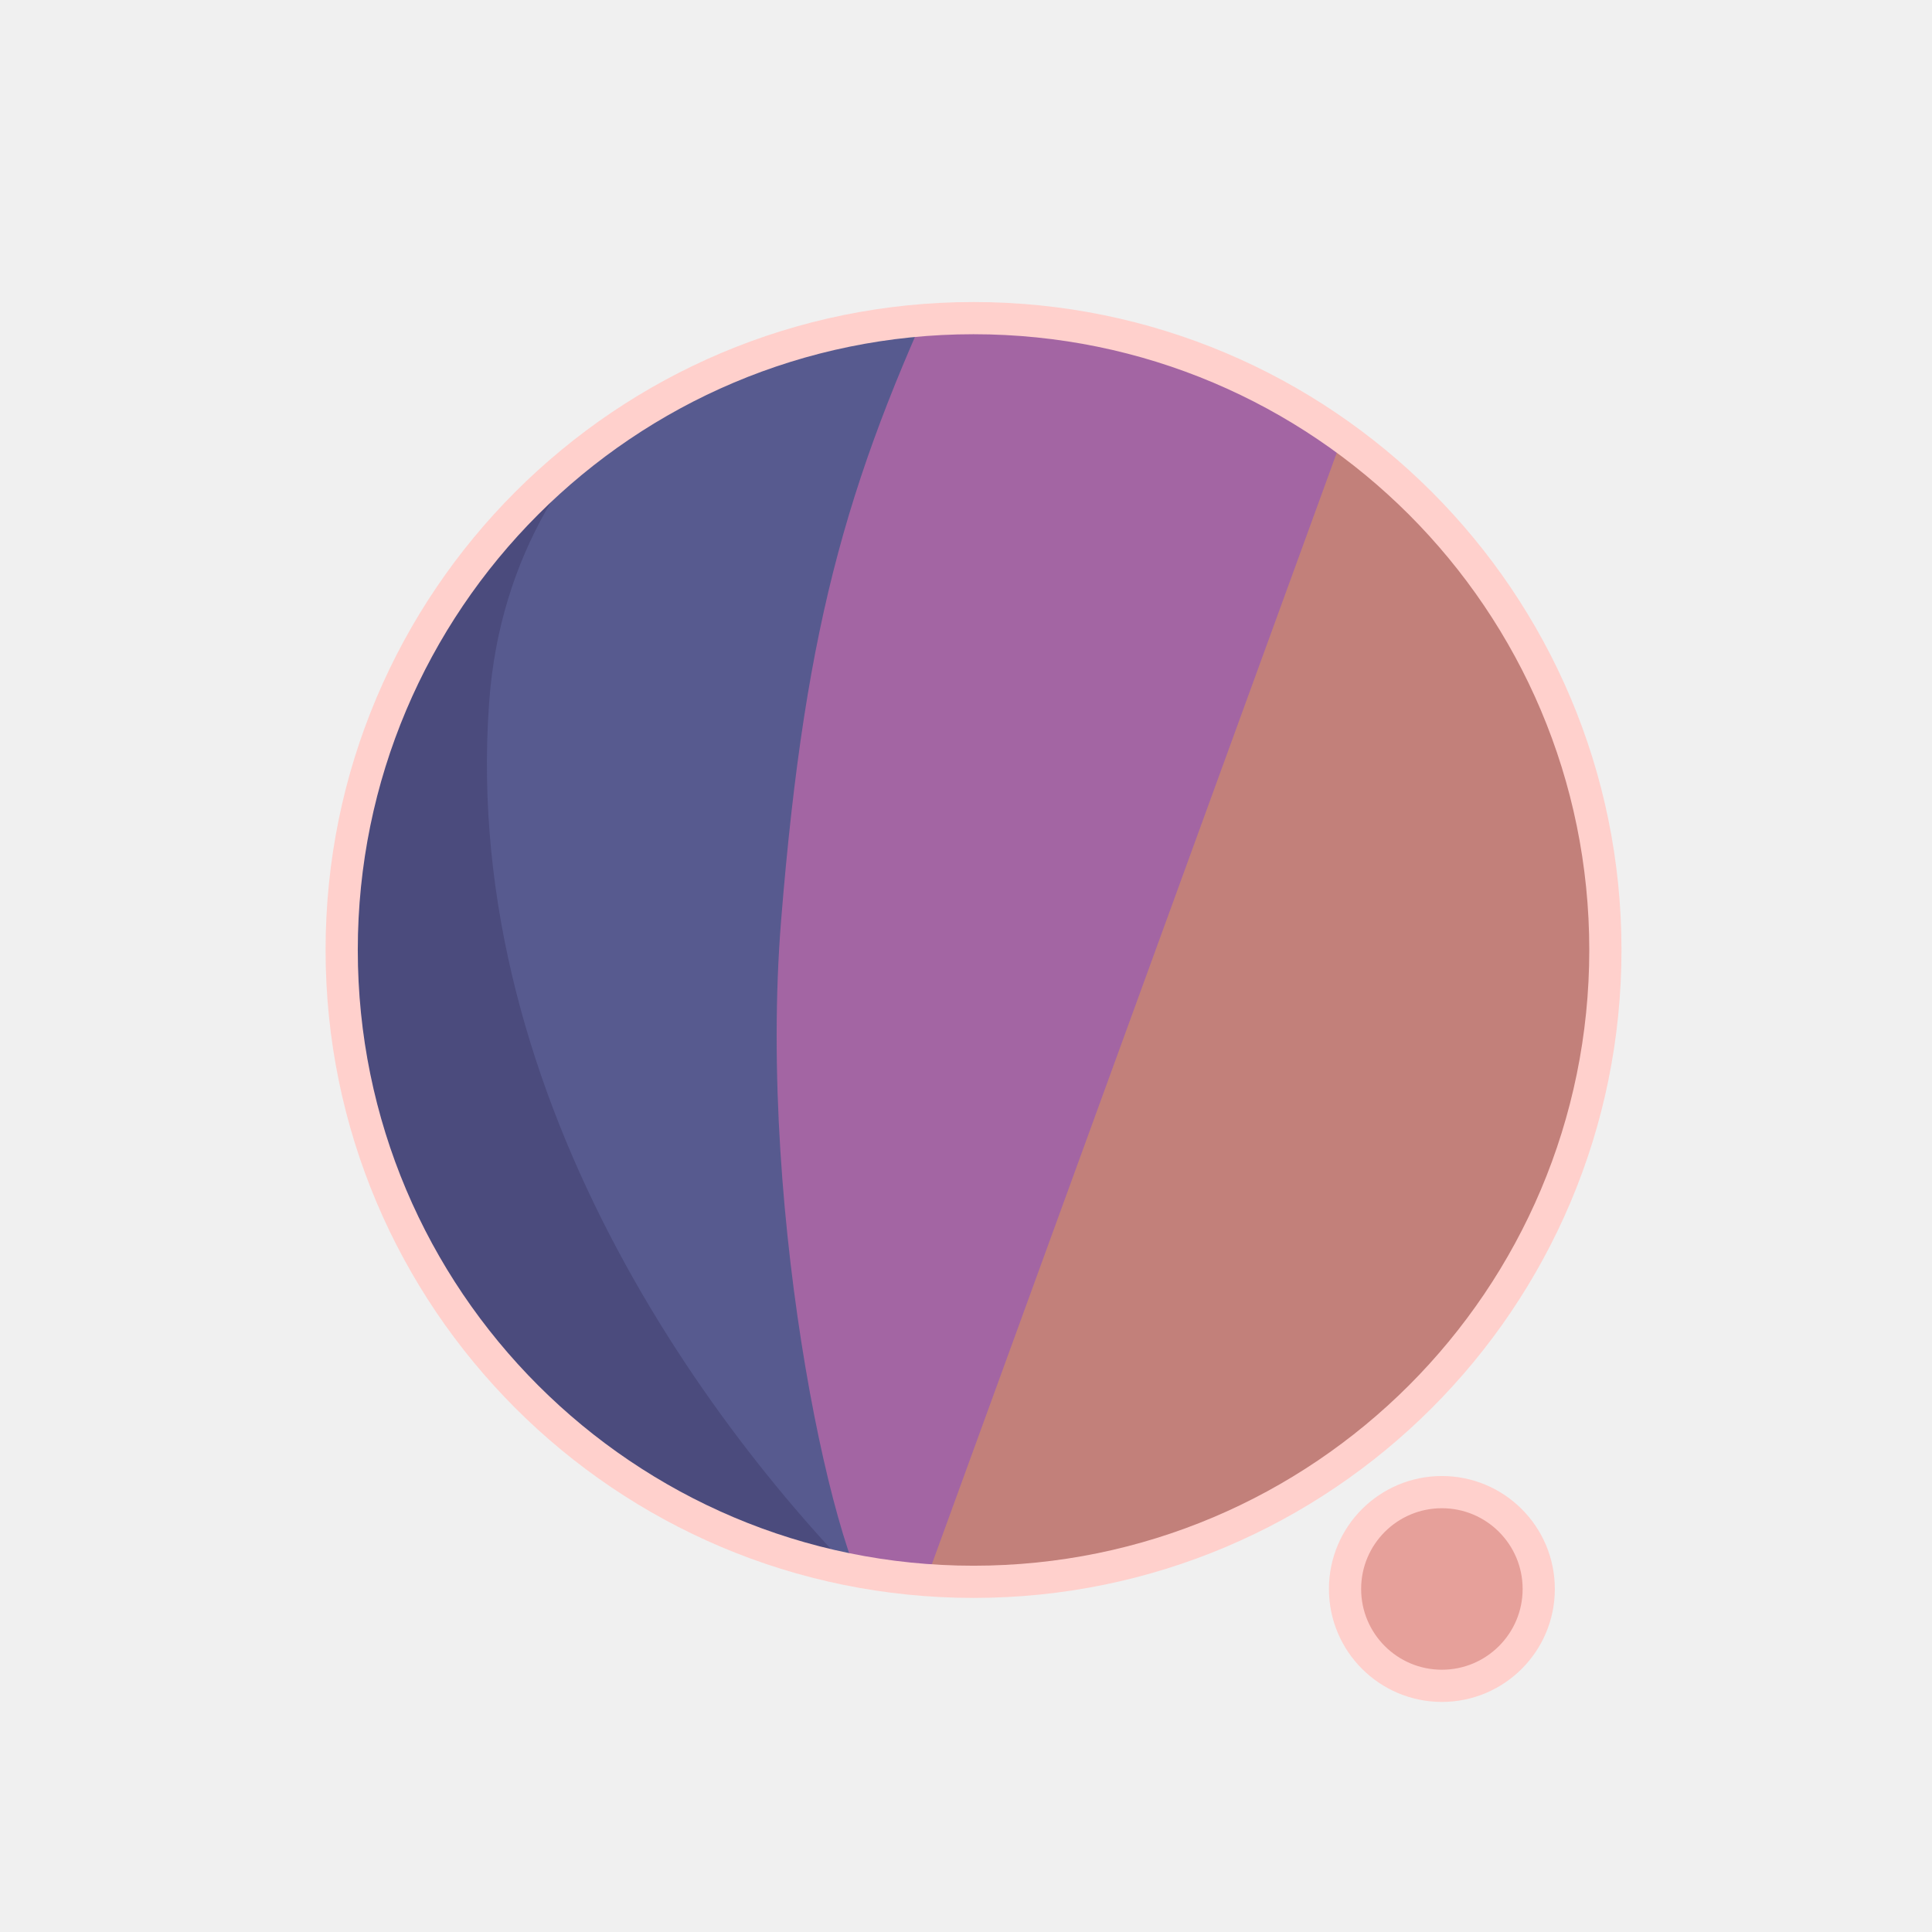
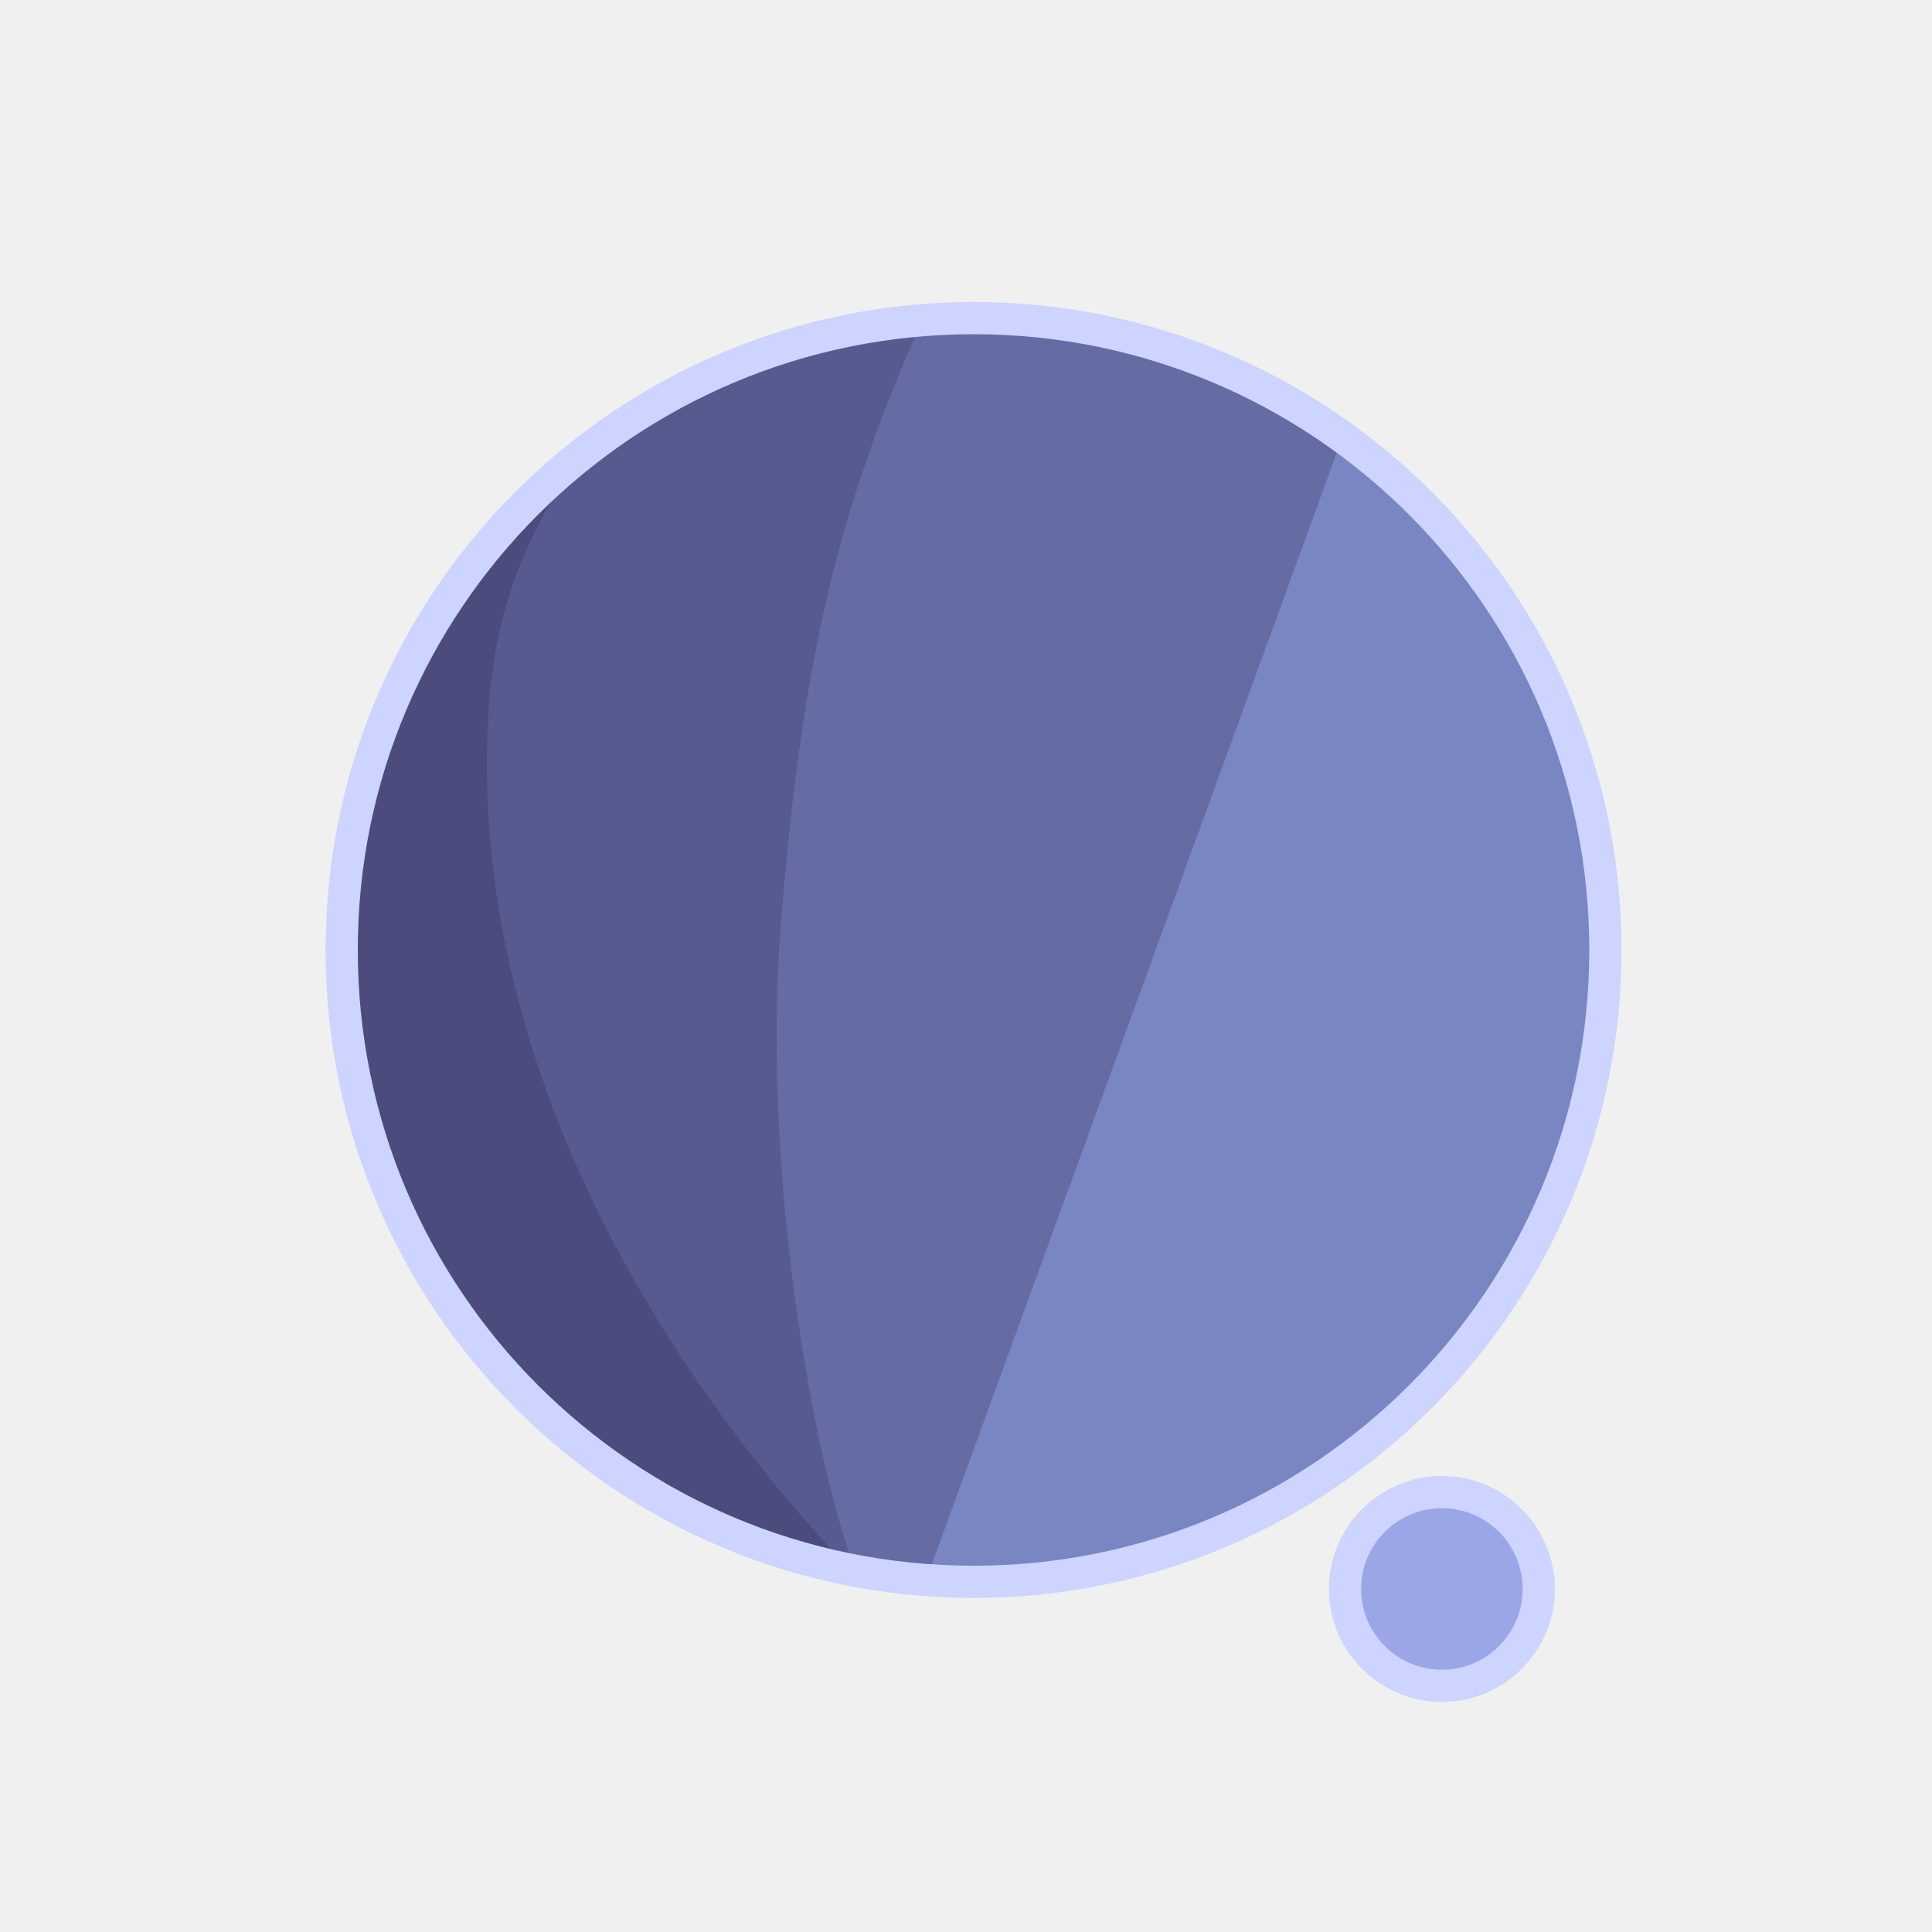
<svg xmlns="http://www.w3.org/2000/svg" width="300" height="300" viewBox="0 0 79.375 79.375" version="1.1" id="svg1">
  <defs id="defs1">
    <filter id="mask-powermask-path-effect5_inverse" style="color-interpolation-filters:sRGB" height="100" width="100" x="-50" y="-50">
      <feColorMatrix id="mask-powermask-path-effect5_primitive1" values="1" type="saturate" result="fbSourceGraphic" />
      <feColorMatrix id="mask-powermask-path-effect5_primitive2" values="-1 0 0 0 1 0 -1 0 0 1 0 0 -1 0 1 0 0 0 1 0 " in="fbSourceGraphic" />
    </filter>
    <clipPath clipPathUnits="userSpaceOnUse" id="clipPath1">
      <circle style="display:inline;fill:#000000;fill-opacity:1;stroke:none;stroke-width:0.214" id="circle3" cx="44.886" cy="38.249" r="22.842" />
    </clipPath>
    <clipPath clipPathUnits="userSpaceOnUse" id="clipPath3">
      <circle style="display:inline;opacity:1;fill:#000000;fill-opacity:1;stroke:none;stroke-width:2.646;stroke-dasharray:none;stroke-opacity:1" id="circle4" cx="39.235" cy="39.029" r="25.959" />
    </clipPath>
    <clipPath clipPathUnits="userSpaceOnUse" id="clipPath4">
      <circle style="display:inline;opacity:1;fill:#000000;fill-opacity:1;stroke:none;stroke-width:0.243" id="circle5" cx="39.997" cy="39.029" r="25.959" />
    </clipPath>
    <clipPath clipPathUnits="userSpaceOnUse" id="clipPath19">
      <g id="g20" style="display:inline">
        <circle style="display:inline;opacity:1;fill:#ffffff;fill-opacity:1;stroke:#000000;stroke-width:1.323;stroke-dasharray:none;stroke-opacity:1" id="circle20" cx="39.997" cy="39.029" r="25.959" />
        <path style="display:inline;fill:#ffffff;fill-opacity:1;stroke:none;stroke-width:1.323;stroke-linecap:round;stroke-linejoin:round;stroke-dasharray:none;stroke-opacity:1" d="M 40.972,71.749 65.107,9.074 51.262,8.513 29.654,71.374 Z" id="path20" />
      </g>
    </clipPath>
  </defs>
  <g id="layer1">
-     <circle style="display:inline;opacity:1;fill:#C2807A;fill-opacity:1;stroke:none;stroke-width:2.646;stroke-dasharray:none;stroke-opacity:1" id="path1" cx="39.997" cy="39.029" r="25.959" />
-     <circle style="display:inline;opacity:1;fill:#E6A09A;fill-opacity:1;stroke:#FFD0CC;stroke-width:1.323;stroke-linecap:round;stroke-linejoin:round;stroke-dasharray:none;stroke-opacity:1" id="path23" cx="59.239" cy="65.282" r="3.979" />
-     <path style="display:inline;opacity:1;fill:#A365A3;fill-opacity:1;stroke:none;stroke-width:2.646;stroke-linecap:round;stroke-linejoin:round;stroke-dasharray:none;stroke-opacity:1" d="M 14.114,8.183 56.981,12.942 37.387,66.729 7.337,66.366 Z" id="path4" clip-path="url(#clipPath4)" />
+     <circle style="display:inline;opacity:1;fill:#7A86C2;fill-opacity:1;stroke:none;stroke-width:2.646;stroke-dasharray:none;stroke-opacity:1" id="path1" cx="39.997" cy="39.029" r="25.959" />
+     <circle style="display:inline;opacity:1;fill:#9AA6E6;fill-opacity:1;stroke:#CCD4FF;stroke-width:1.323;stroke-linecap:round;stroke-linejoin:round;stroke-dasharray:none;stroke-opacity:1" id="path23" cx="59.239" cy="65.282" r="3.979" />
+     <path style="display:inline;opacity:1;fill:#656BA3;fill-opacity:1;stroke:none;stroke-width:2.646;stroke-linecap:round;stroke-linejoin:round;stroke-dasharray:none;stroke-opacity:1" d="M 14.114,8.183 56.981,12.942 37.387,66.729 7.337,66.366 Z" id="path4" clip-path="url(#clipPath4)" />
    <path style="display:inline;opacity:1;fill:#575A8F;fill-opacity:1;stroke:none;stroke-width:2.646;stroke-linecap:round;stroke-linejoin:round;stroke-dasharray:none;stroke-opacity:1" d="m 38.537,10.093 c -4.366,9.204 -6.195,15.177 -7.208,27.727 -0.992,12.295 2.307,27.137 4.048,28.492 L 8.159,69.099 11.655,10.117 Z" id="path8" clip-path="url(#clipPath3)" transform="translate(0.7619726)" />
    <path style="display:inline;opacity:1;fill:#4B4B7D;fill-opacity:1;stroke:none;stroke-width:2.646;stroke-linecap:round;stroke-linejoin:round;stroke-dasharray:none;stroke-opacity:1" d="m 42.193,12.318 c -4.211,1.987 -14.039,6.189 -14.818,16.984 -1.049,14.531 8.417,27.086 14.901,33.188 l -22.177,3.33 -0.971,-51.47 z" id="path12" clip-path="url(#clipPath1)" transform="matrix(1.1365,0,0,1.1365,-11.01583,-4.44086)" />
    <path style="display:inline;fill:none;stroke:#ffffff;stroke-width:5.292;stroke-linecap:round;stroke-linejoin:round;stroke-dasharray:none;stroke-opacity:1" d="M 56.155,14.893 37.161,67.307 c 0.345,-0.826 6.533,-17.661 9.644,-21.104 4.78,-5.292 13.008,-2.765 13.143,4.977 0.044,2.513 -1.431,15.998 -1.431,15.998" id="path2" clip-path="url(#clipPath19)" mask="none" />
-     <circle style="display:inline;opacity:1;fill:none;fill-opacity:0;stroke:#FFD0CC;stroke-width:1.323;stroke-dasharray:none;stroke-opacity:1" id="circle8" cx="39.997" cy="39.029" r="25.959" />
+     <circle style="display:inline;opacity:1;fill:none;fill-opacity:0;stroke:#CCD4FF;stroke-width:1.323;stroke-dasharray:none;stroke-opacity:1" id="circle8" cx="39.997" cy="39.029" r="25.959" />
  </g>
</svg>
